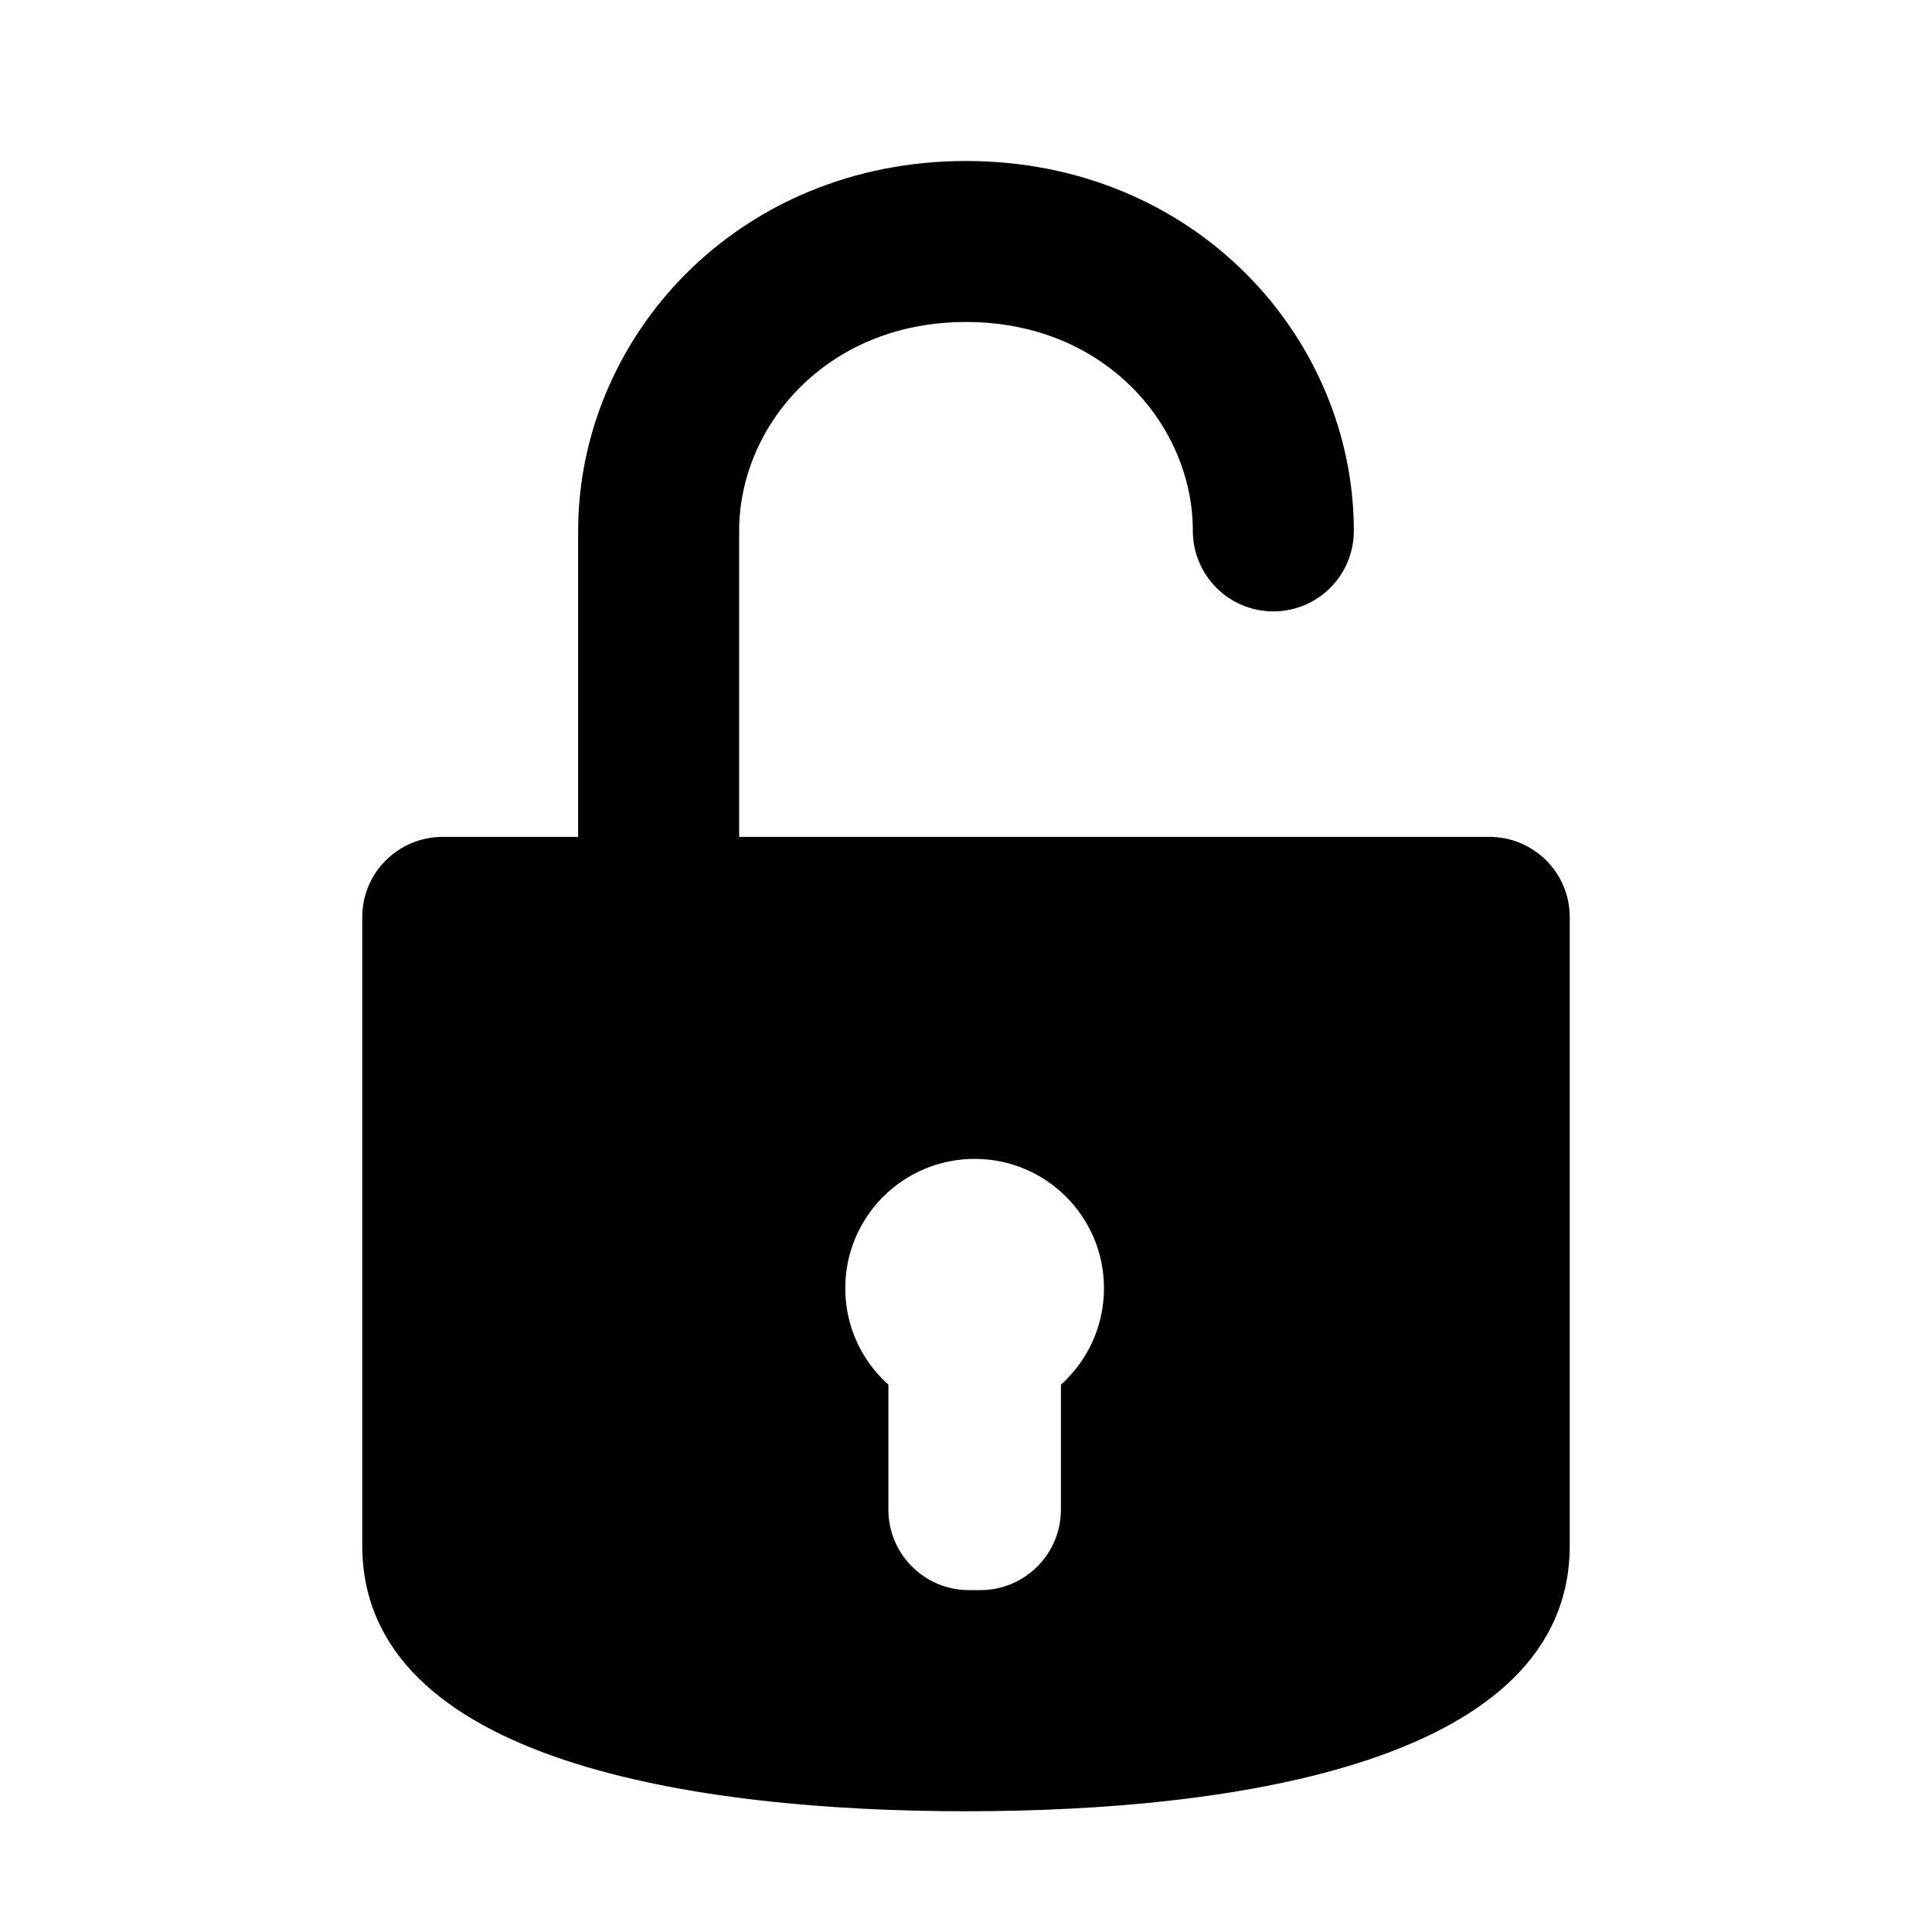
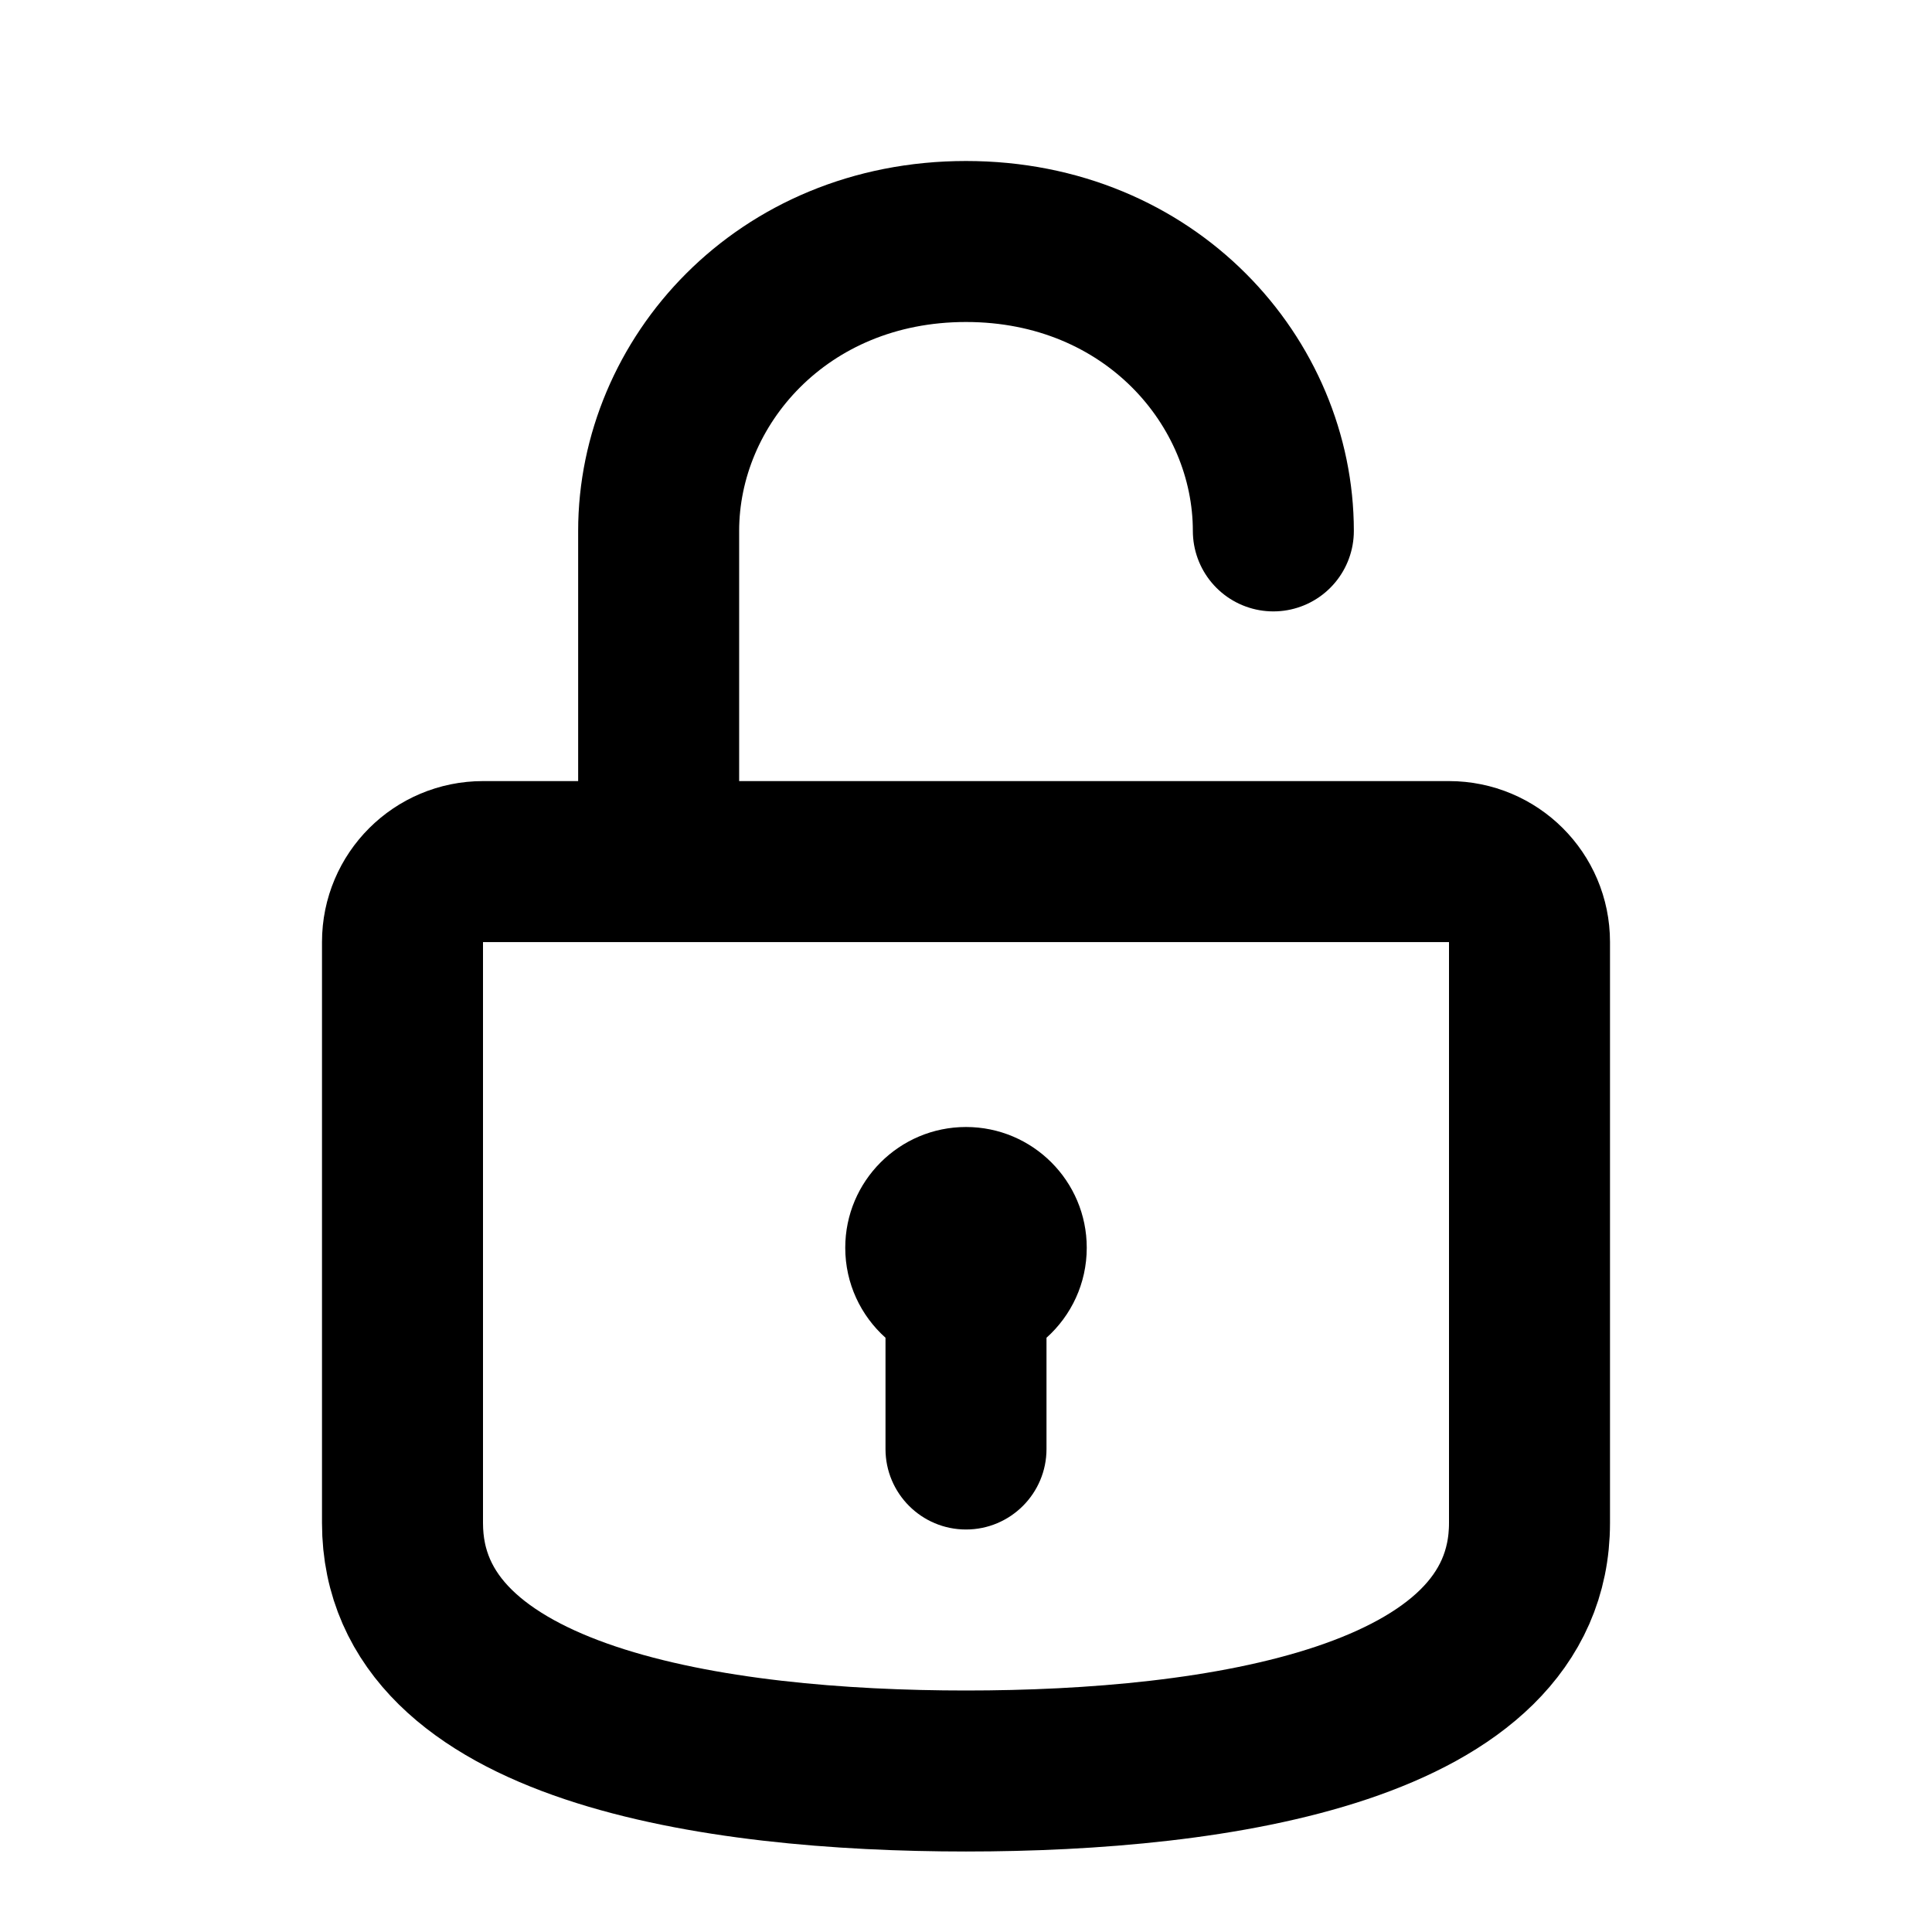
<svg xmlns="http://www.w3.org/2000/svg" width="800px" height="800px" viewBox="0 0 24 24" fill="none">
-   <path fill-rule="evenodd" clip-rule="evenodd" d="M4.5 11.393C4.5 13.132 4.5 16.764 4.5 19.199C4.5 21.891 8.664 22.5 12 22.5C15.336 22.5 19.5 21.891 19.5 19.199L19.5 11.393C19.5 10.841 19.052 10.396 18.5 10.396H5.5C4.948 10.396 4.5 10.841 4.5 11.393ZM10.5 16.003C10.5 16.479 10.707 16.907 11.036 17.201V18.753C11.036 19.305 11.483 19.753 12.036 19.753H12.179C12.731 19.753 13.179 19.305 13.179 18.753V17.201C13.507 16.907 13.714 16.479 13.714 16.003C13.714 15.115 12.995 14.396 12.107 14.396C11.22 14.396 10.5 15.115 10.5 16.003Z" fill="#000000" />
-   <path d="M8.182 10.703C8.182 10.703 8.182 8.135 8.182 6.595C8.182 4.746 9.709 3 12 3C14.291 3 15.818 4.746 15.818 6.595" stroke="#000000" stroke-width="2" stroke-linecap="round" stroke-linejoin="round" />
+   <path d="M8.182 10.703H6C5.448 10.703 5 11.149 5 11.701C5 13.348 5 16.677 5 18.919C5 21.432 8.886 22 12 22C15.114 22 19 21.432 19 18.919C19 16.677 19 13.348 19 11.701C19 11.149 18.552 10.703 18 10.703H15.818H8.182ZM8.182 10.703C8.182 10.703 8.182 8.135 8.182 6.595C8.182 4.746 9.709 3 12 3C14.291 3 15.818 4.746 15.818 6.595" stroke="#000000" stroke-width="2" stroke-linecap="round" stroke-linejoin="round" />
+   <path fill-rule="evenodd" clip-rule="evenodd" d="M13 16.618V18C13 18.552 12.552 19 12 19C11.448 19 11 18.552 11 18V16.618C10.693 16.343 10.5 15.944 10.5 15.5C10.5 14.672 11.172 14 12 14C12.828 14 13.5 14.672 13.5 15.5C13.5 15.944 13.307 16.343 13 16.618Z" fill="#000000" />
</svg>
